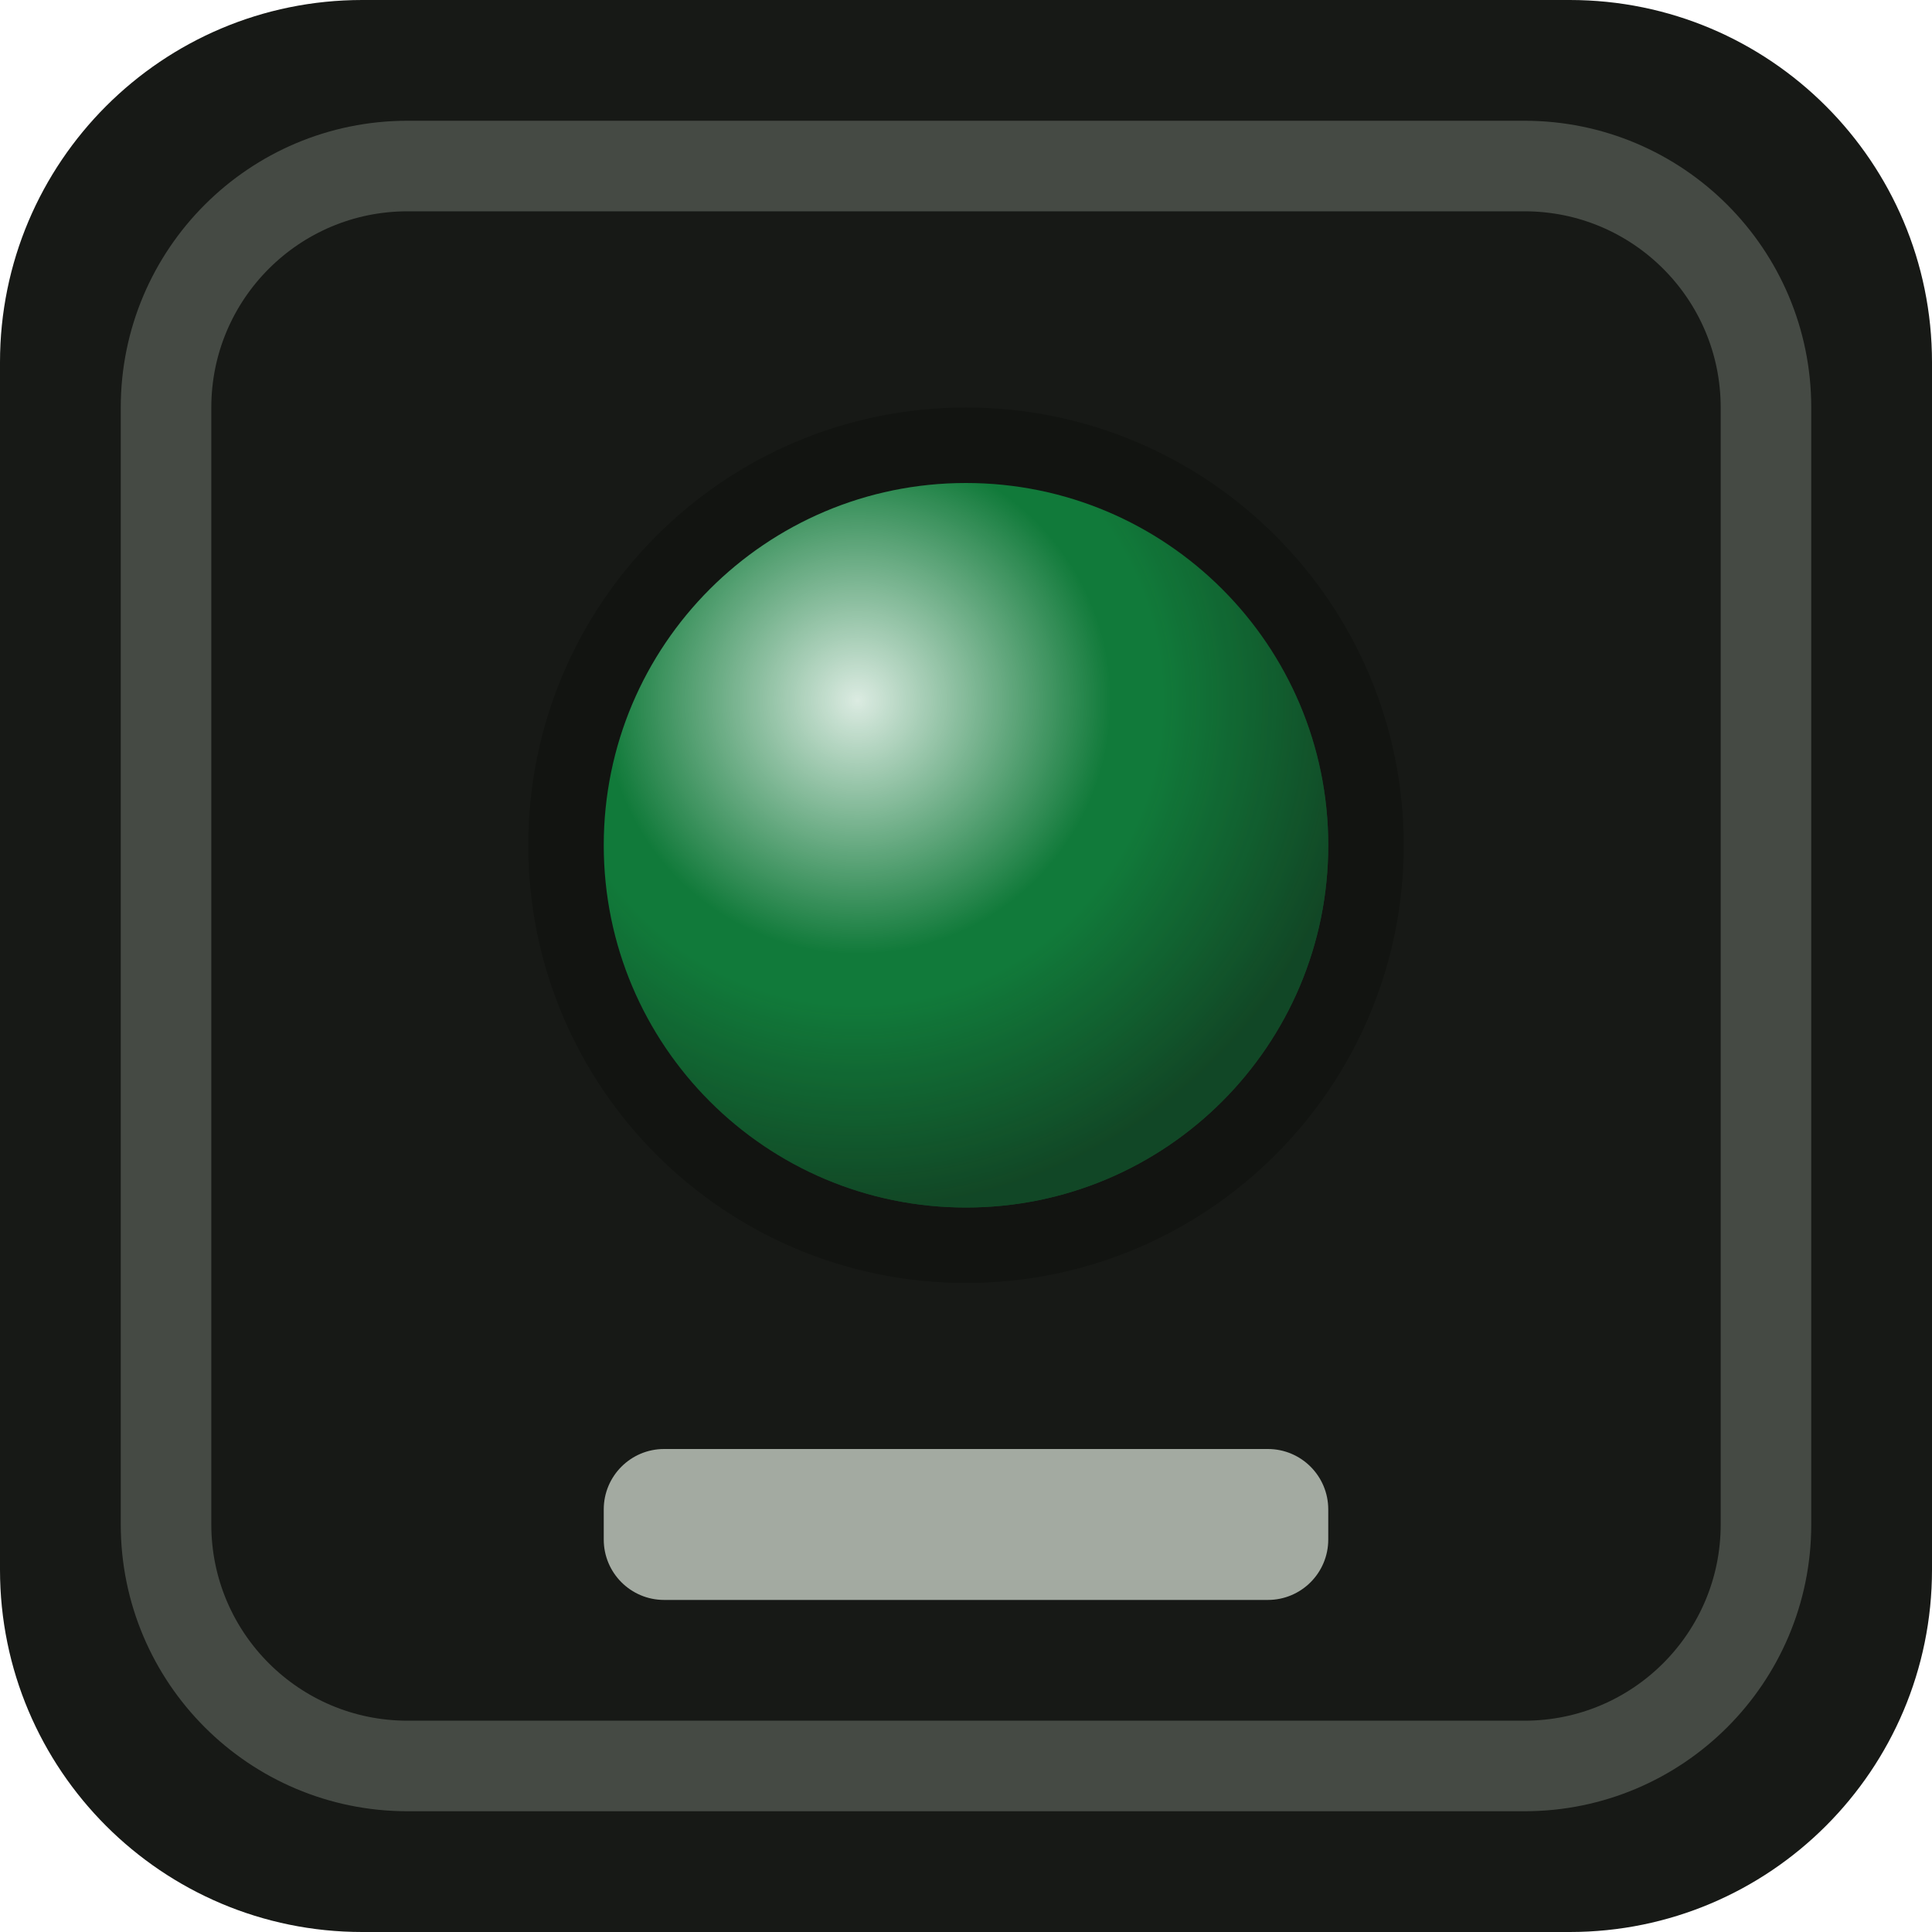
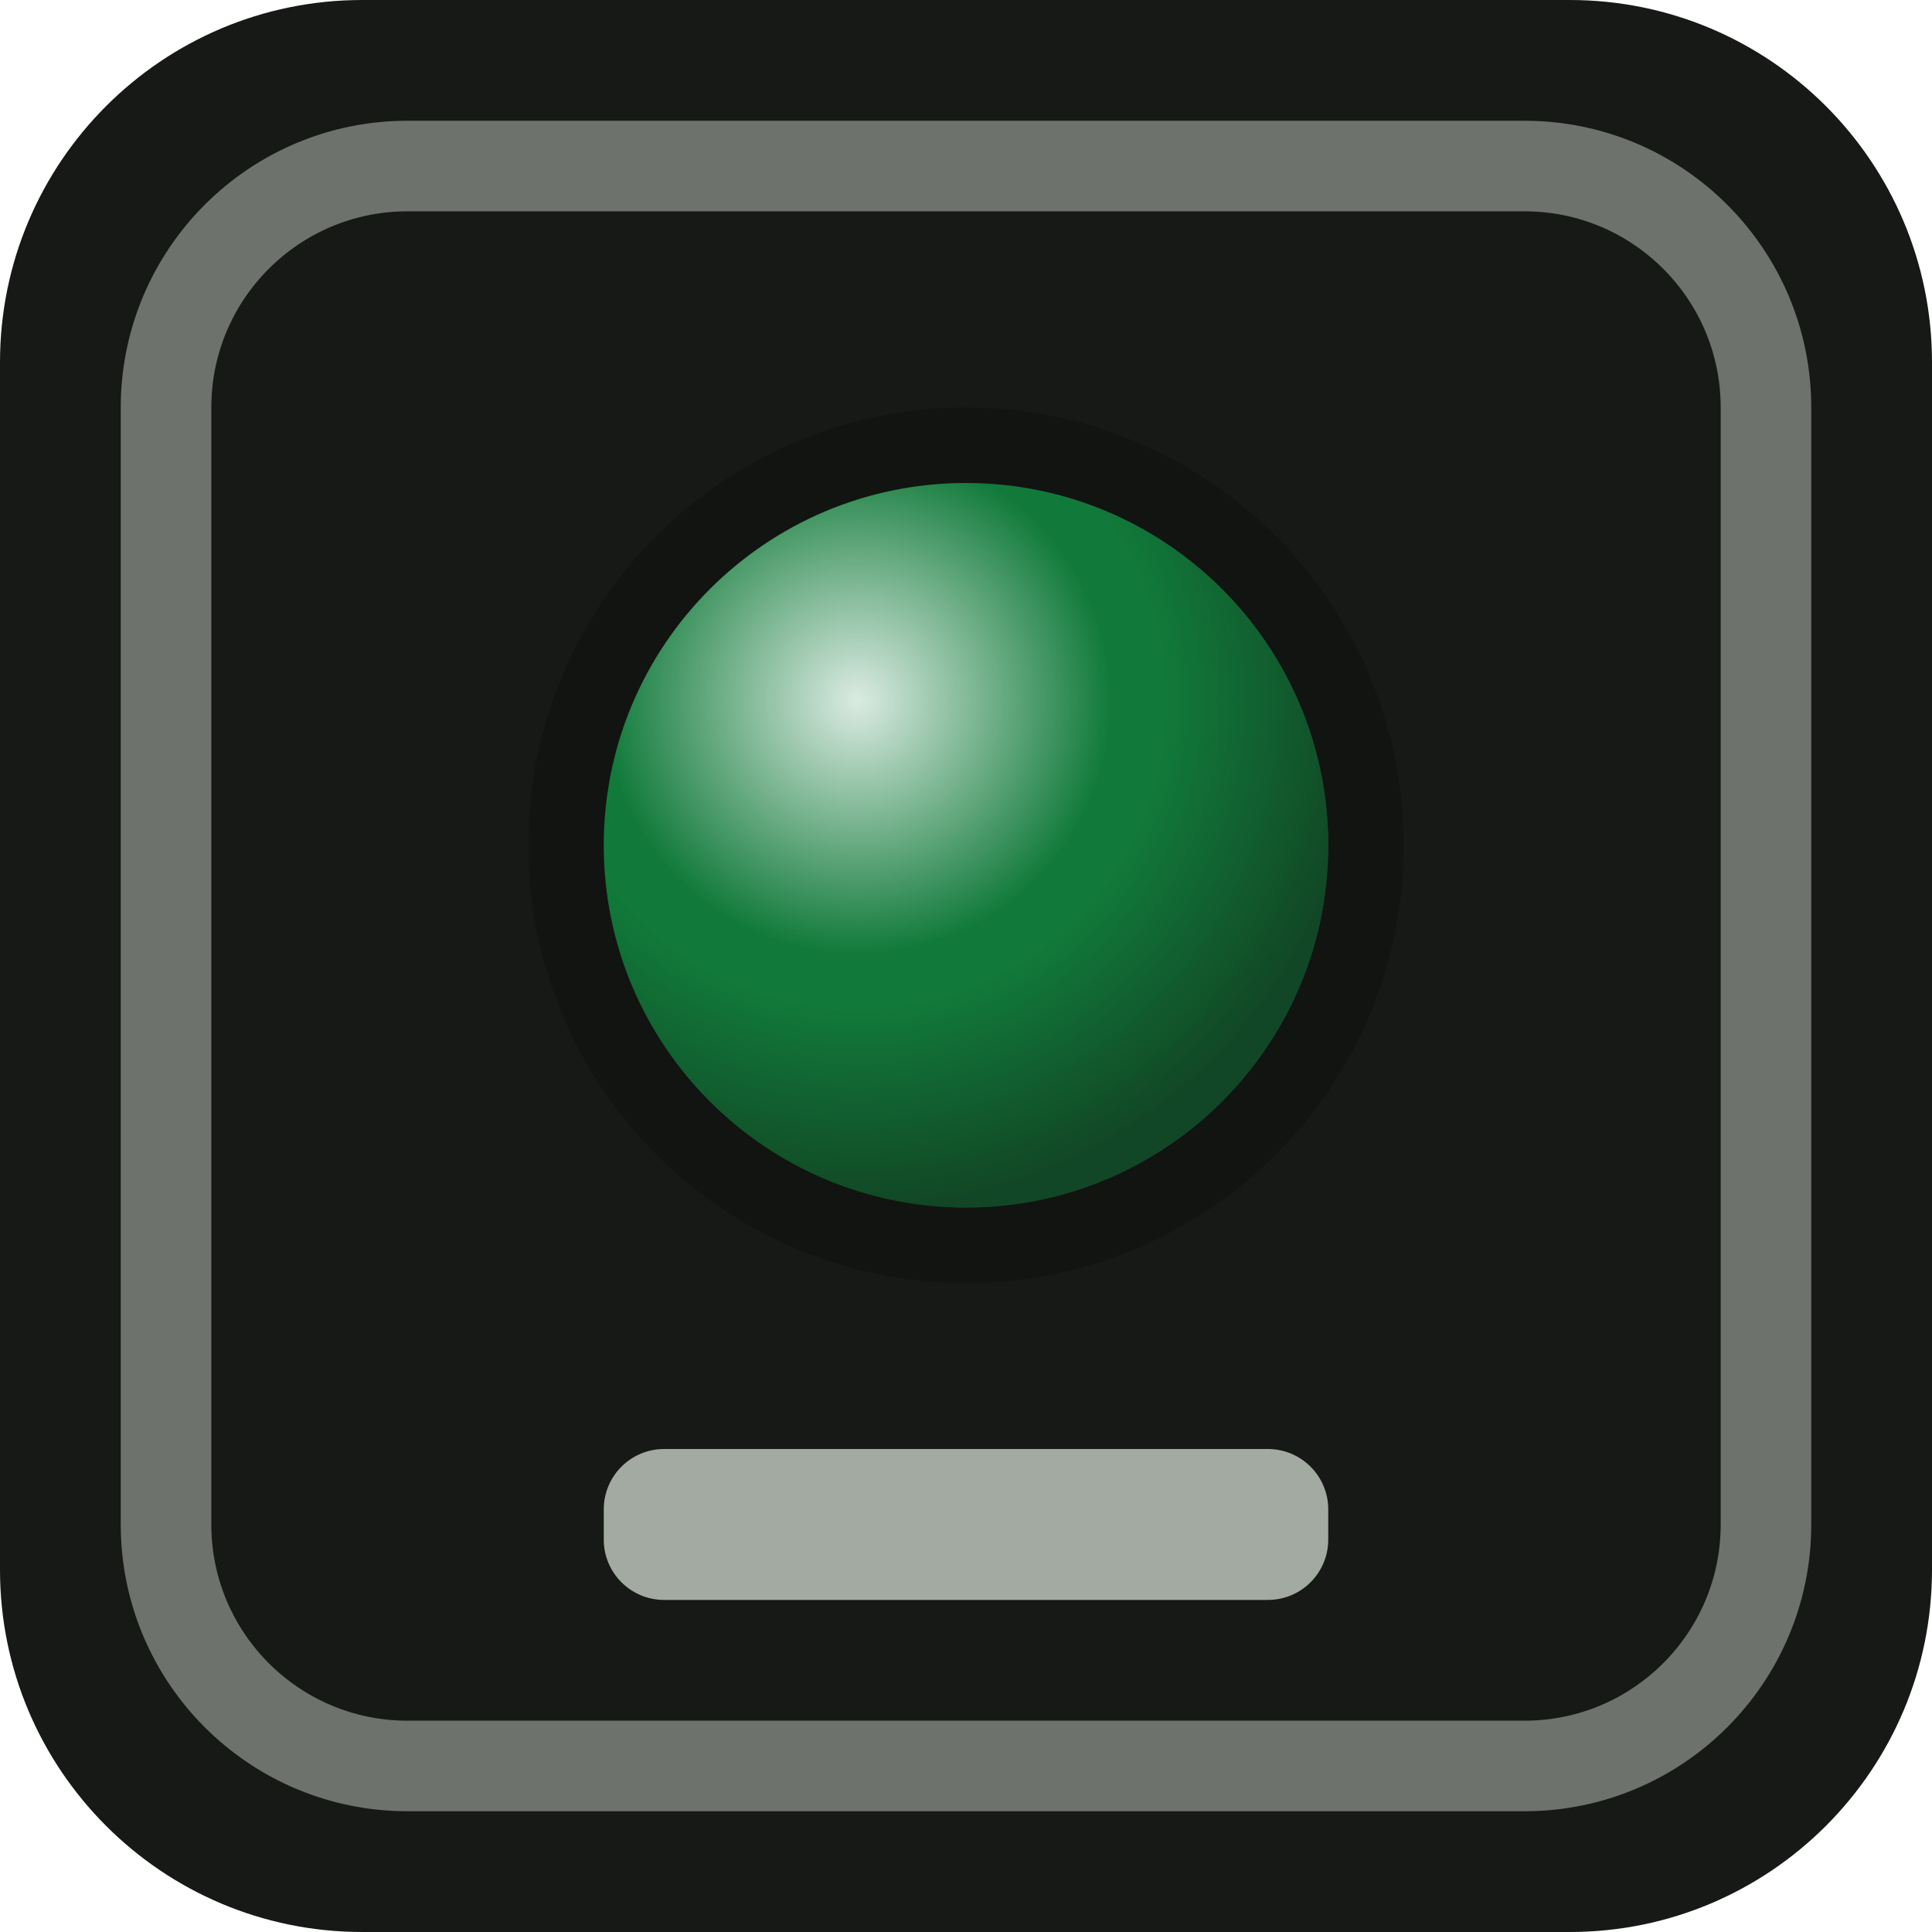
<svg xmlns="http://www.w3.org/2000/svg" viewBox="0 0 32 32" width="32" height="32" role="img" aria-label="clanker">
  <defs>
    <radialGradient id="dome" cx="35%" cy="30%" r="70%">
      <stop offset="0" stop-color="#ffffff" stop-opacity="0.85" />
      <stop offset="0.5" stop-color="#ffffff" stop-opacity="0" />
      <stop offset="0.6" stop-color="#121411" stop-opacity="0" />
      <stop offset="1" stop-color="#121411" stop-opacity="0.5" />
    </radialGradient>
  </defs>
  <rect width="32" height="32" rx="6" fill="#171916" />
-   <rect x="2.75" y="2.75" width="26.5" height="26.5" rx="4" fill="none" stroke="#454a44" stroke-width="1.5" />
+   <rect x="2.75" y="2.75" width="26.5" height="26.5" rx="4" fill="none" stroke="#6e726c" stroke-width="1.5" />
  <circle cx="16" cy="14" r="7.25" fill="#121411" />
  <circle cx="16" cy="14" r="6" fill="#117a3a" />
  <circle cx="16" cy="14" r="6" fill="url(#dome)" />
  <rect x="10" y="24" width="12" height="2.5" rx="1" fill="#a3aaa1" />
</svg>
